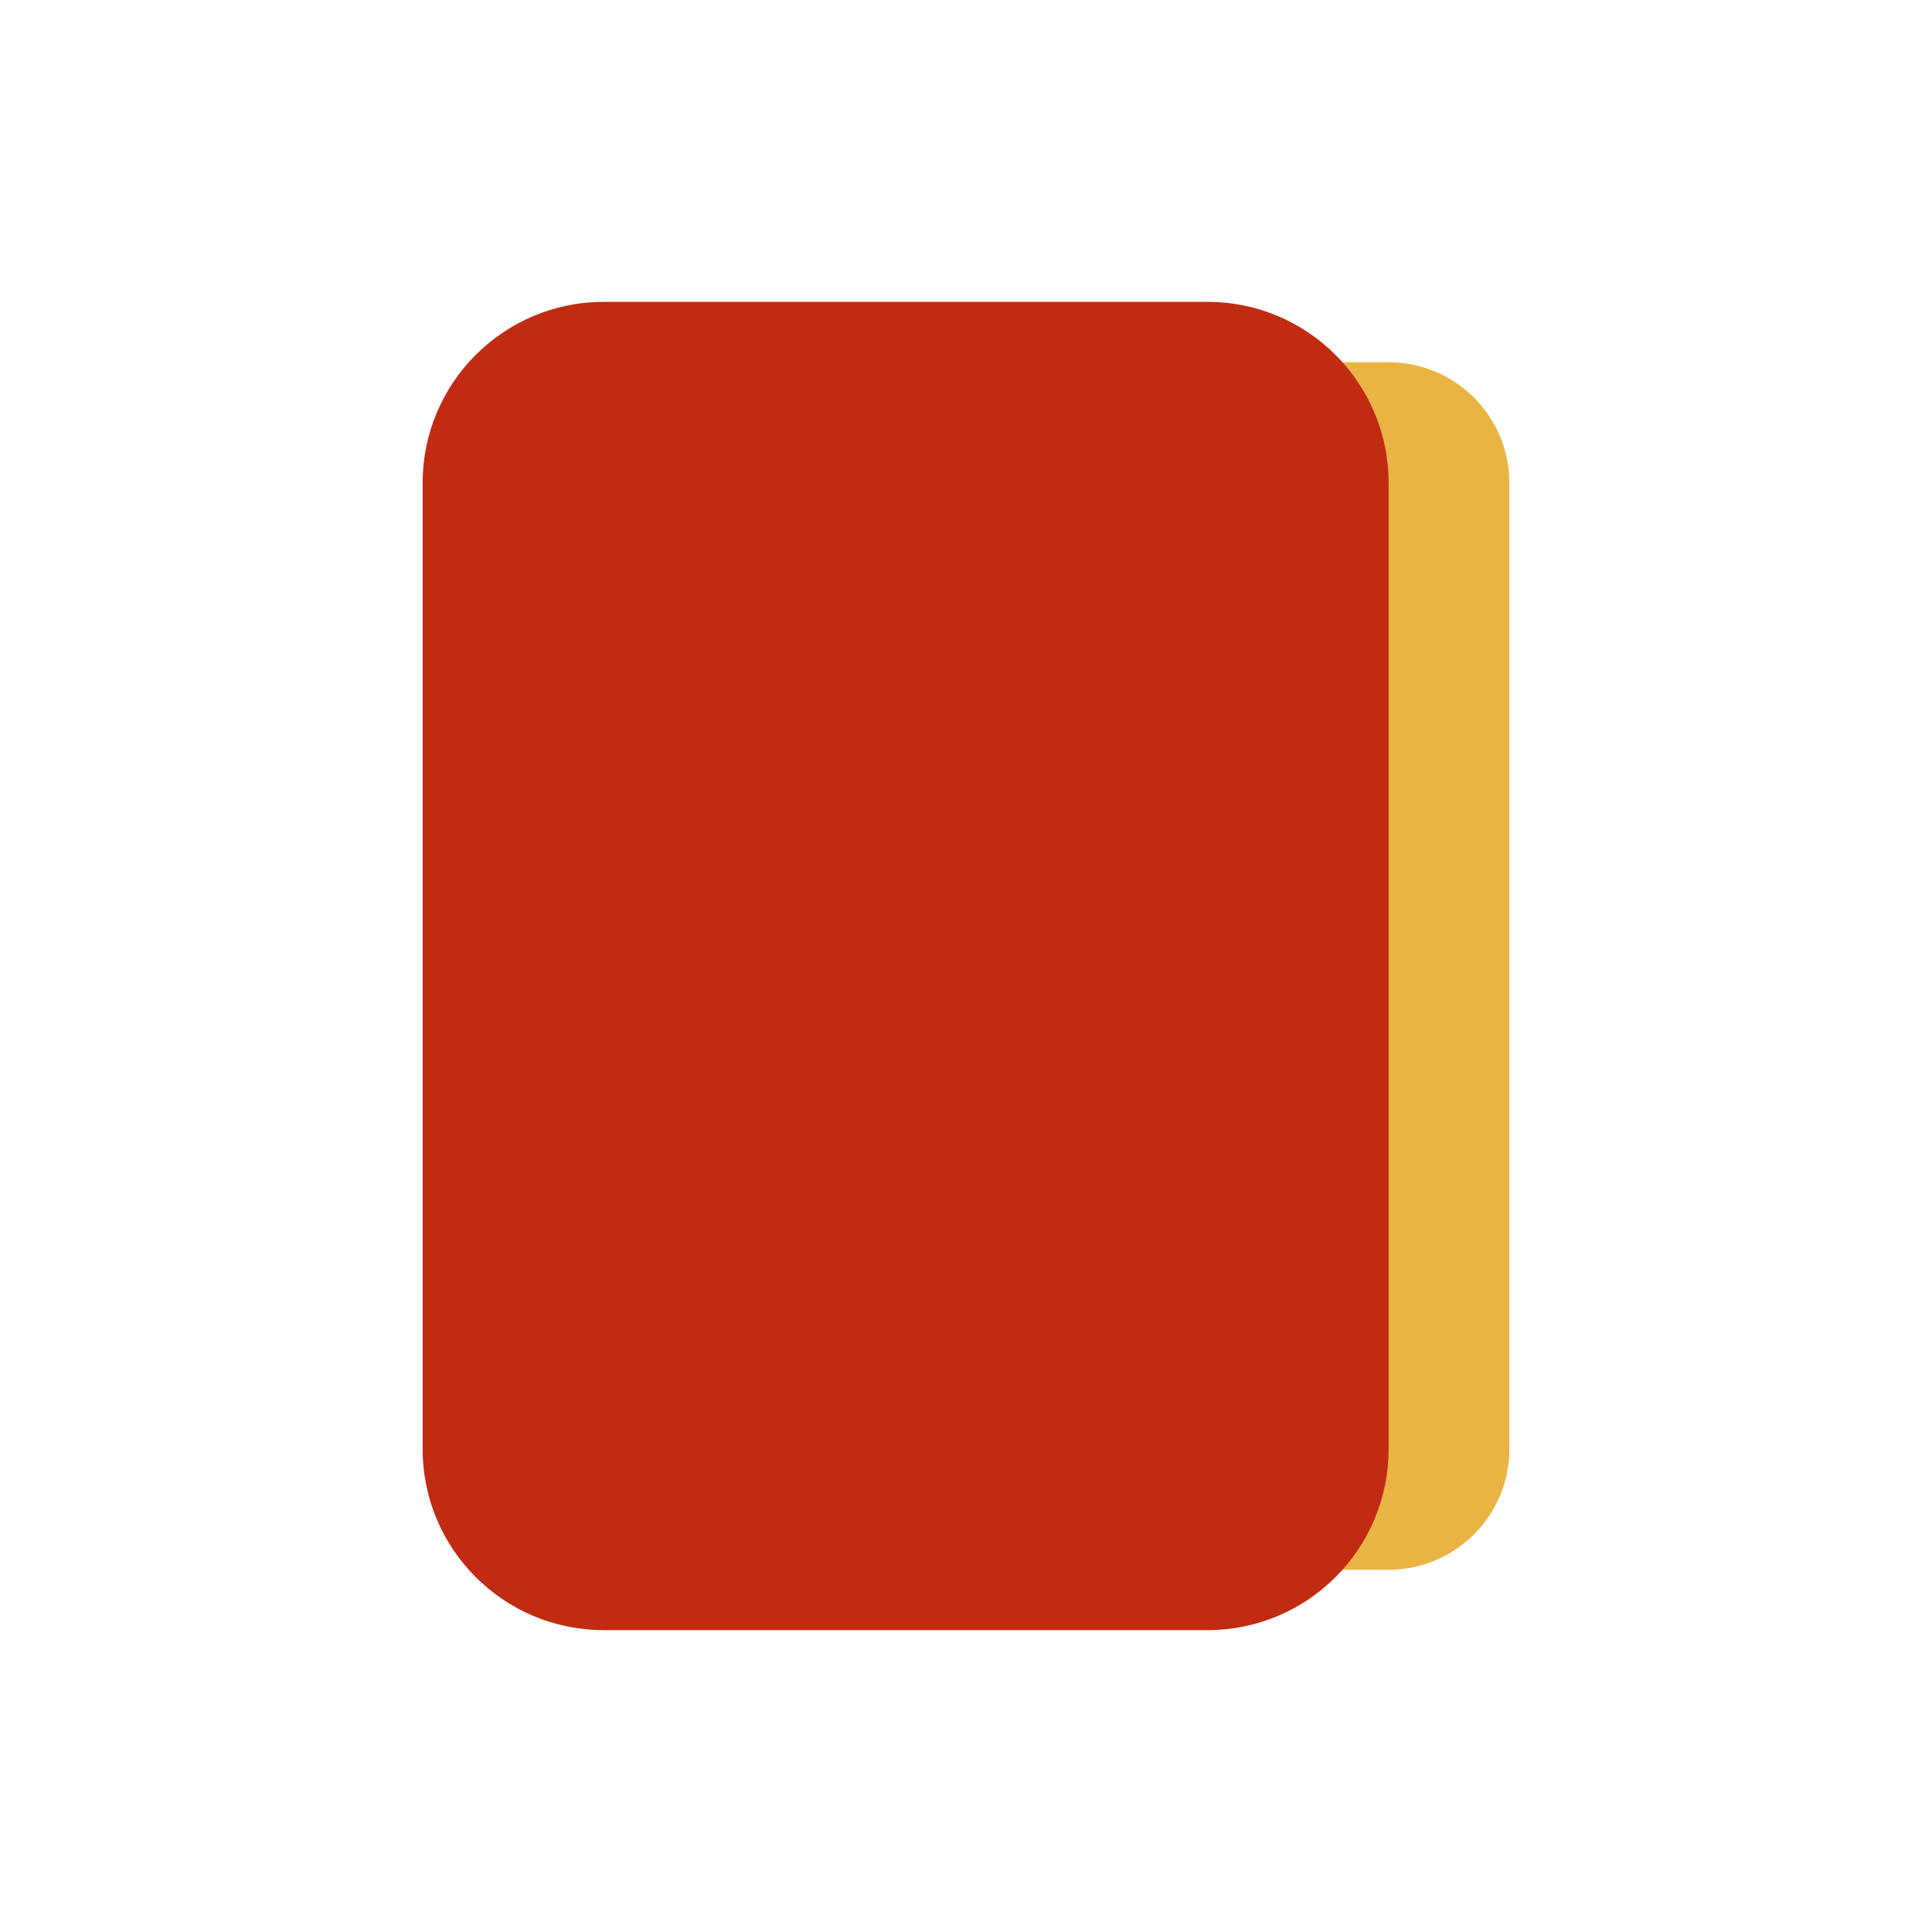
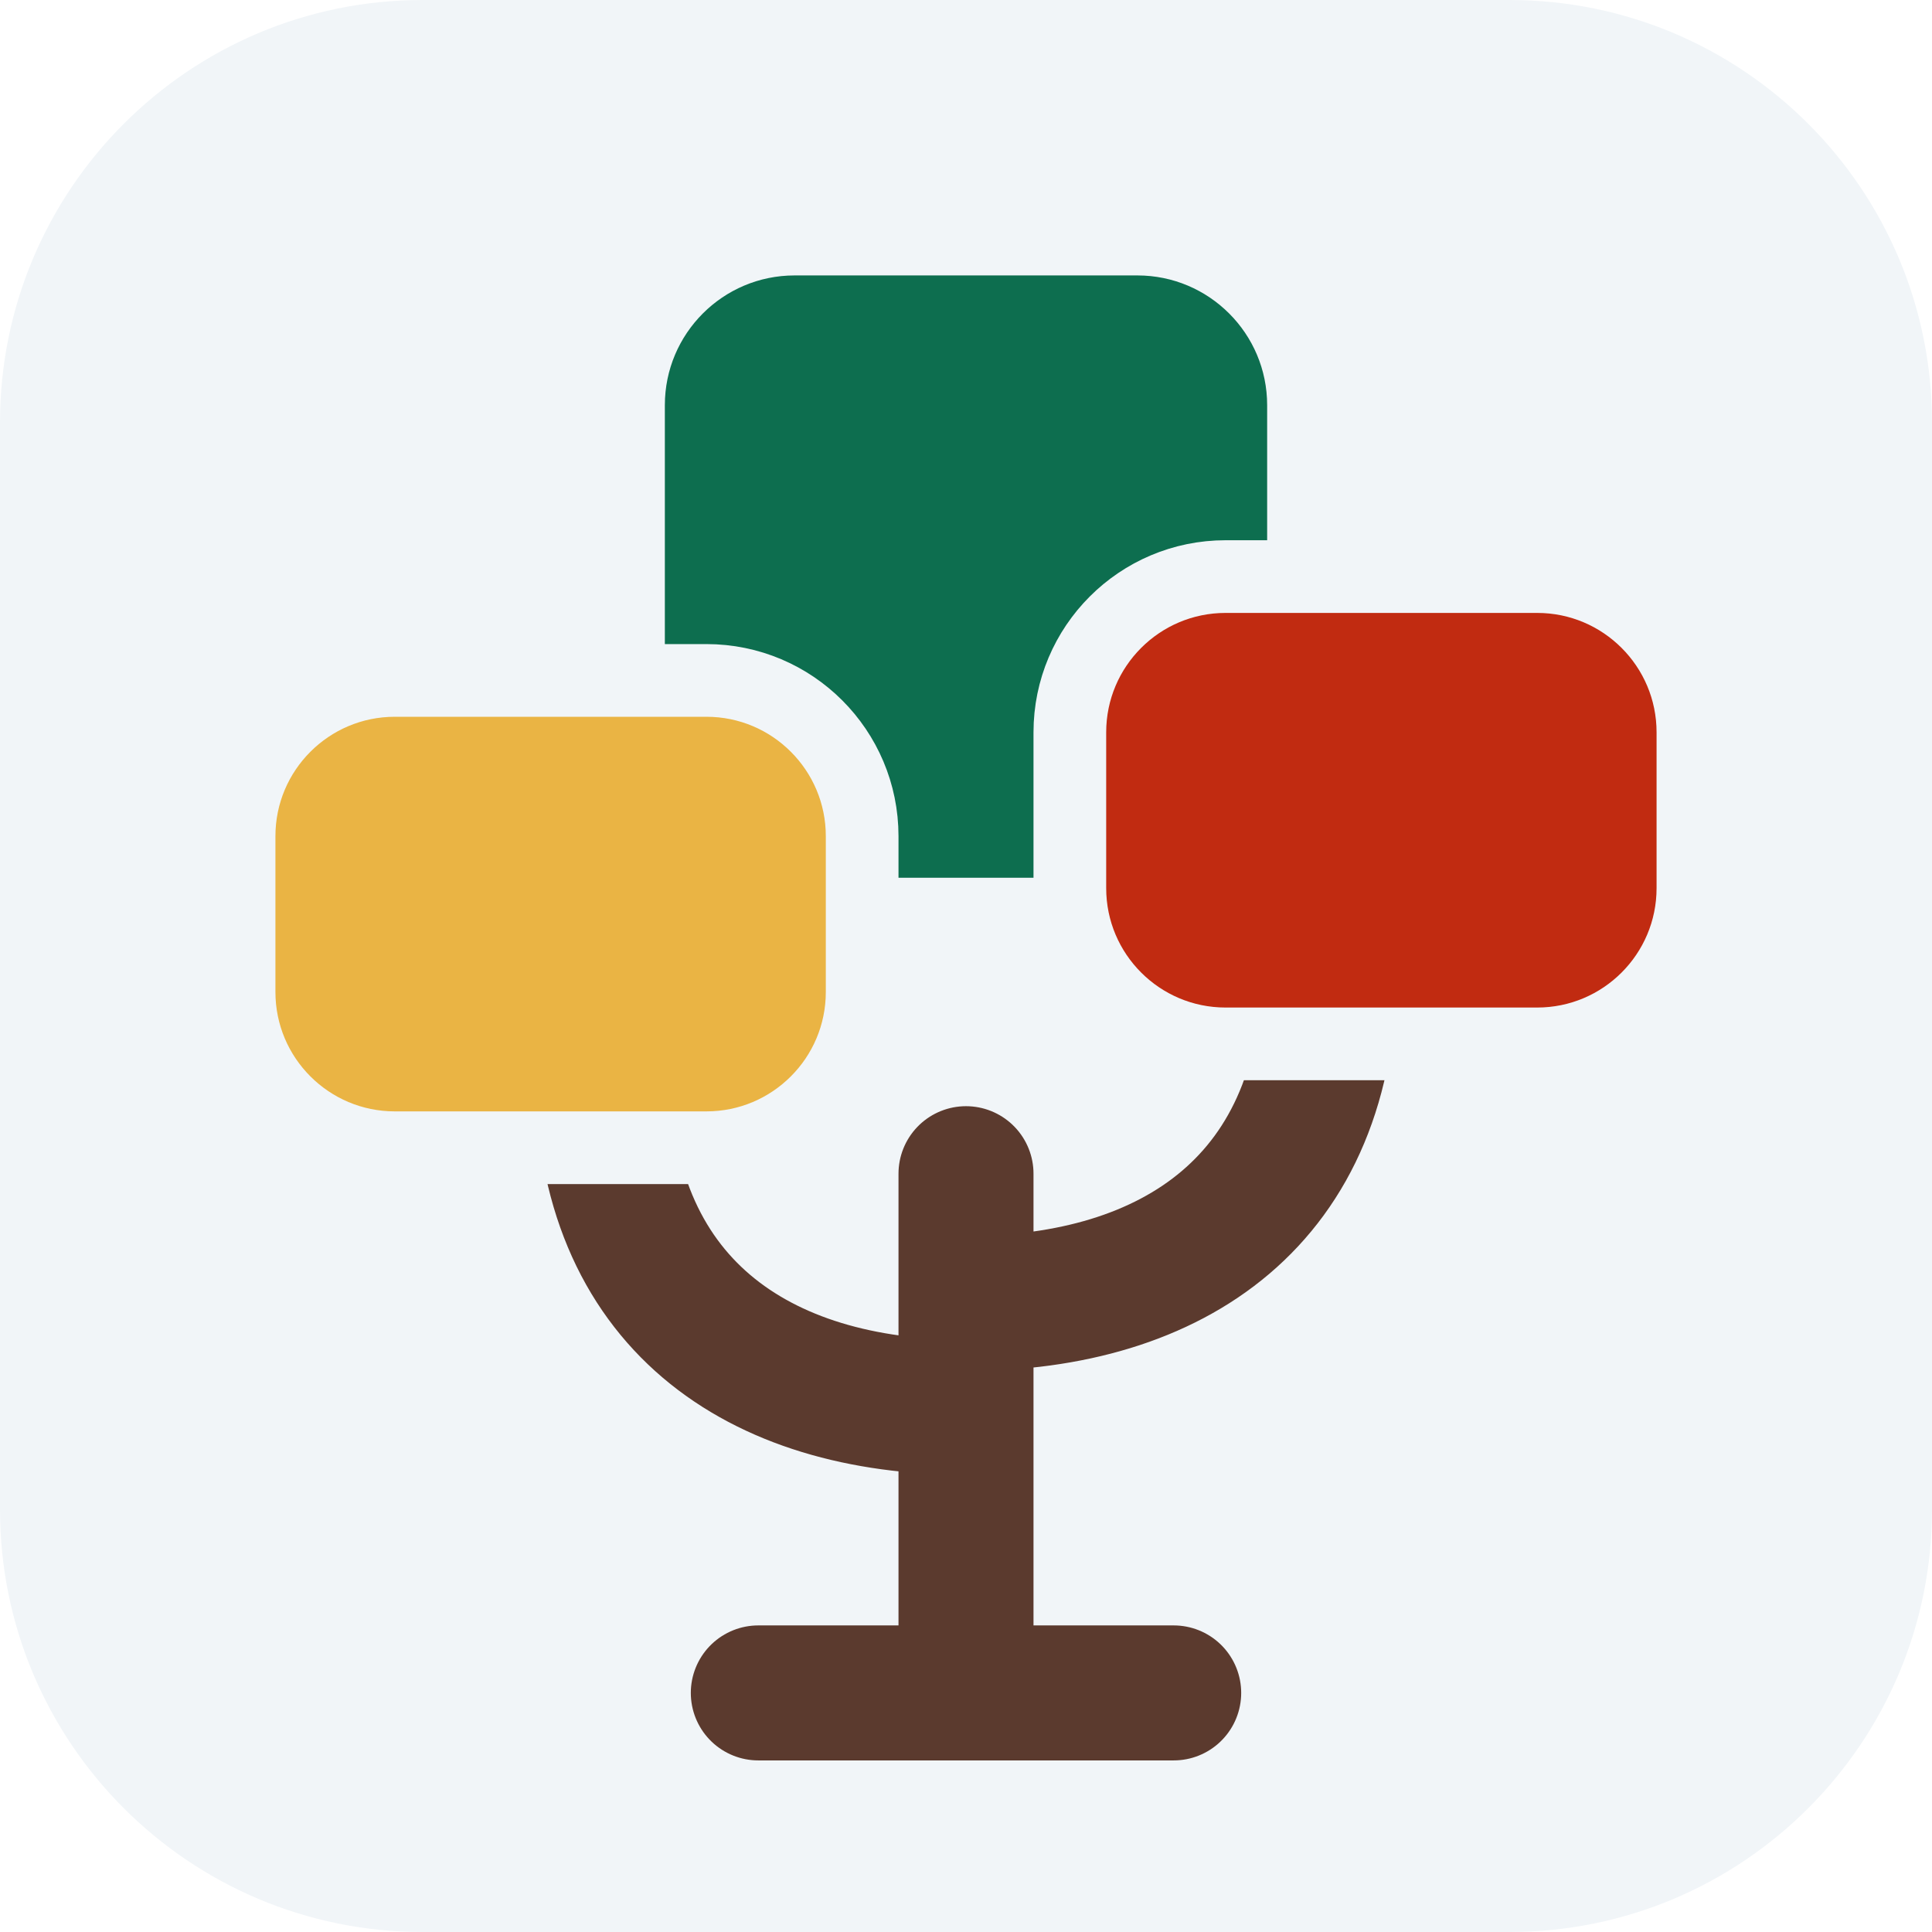
- <svg xmlns="http://www.w3.org/2000/svg" viewBox="0 0 512 512">
-   <rect x="176" y="96" width="224" height="320" rx="32" fill="#eab444" />
-   <rect x="112" y="80" width="256" height="352" rx="48" fill="#c12b11" />
+ <svg xmlns="http://www.w3.org/2000/svg" viewBox="0 0 32 32">
+   <rect width="32" height="32" rx="7" fill="#f1f5f8" />
+   <g transform="translate(16 16) scale(0.86) translate(-16 -16)">
+     <path d="M16 30V20M16 24.5C12 24.5 9 22.5 9 18M16 22.5C20 22.5 23 20.5 23 16M12 30h8" fill="none" stroke="#5b3a2e" stroke-width="2.6" stroke-linecap="round" />
+     <g stroke="#f1f5f8" stroke-width="1.4">
+       <rect x="9.5" y="2" width="13" height="13" rx="3.2" fill="#0d6e4f" />
+       <rect x="2" y="10.5" width="12" height="9" rx="3" fill="#eab444" />
+       <rect x="18" y="8.5" width="12" height="9" rx="3" fill="#c12b11" />
+     </g>
+   </g>
</svg>
